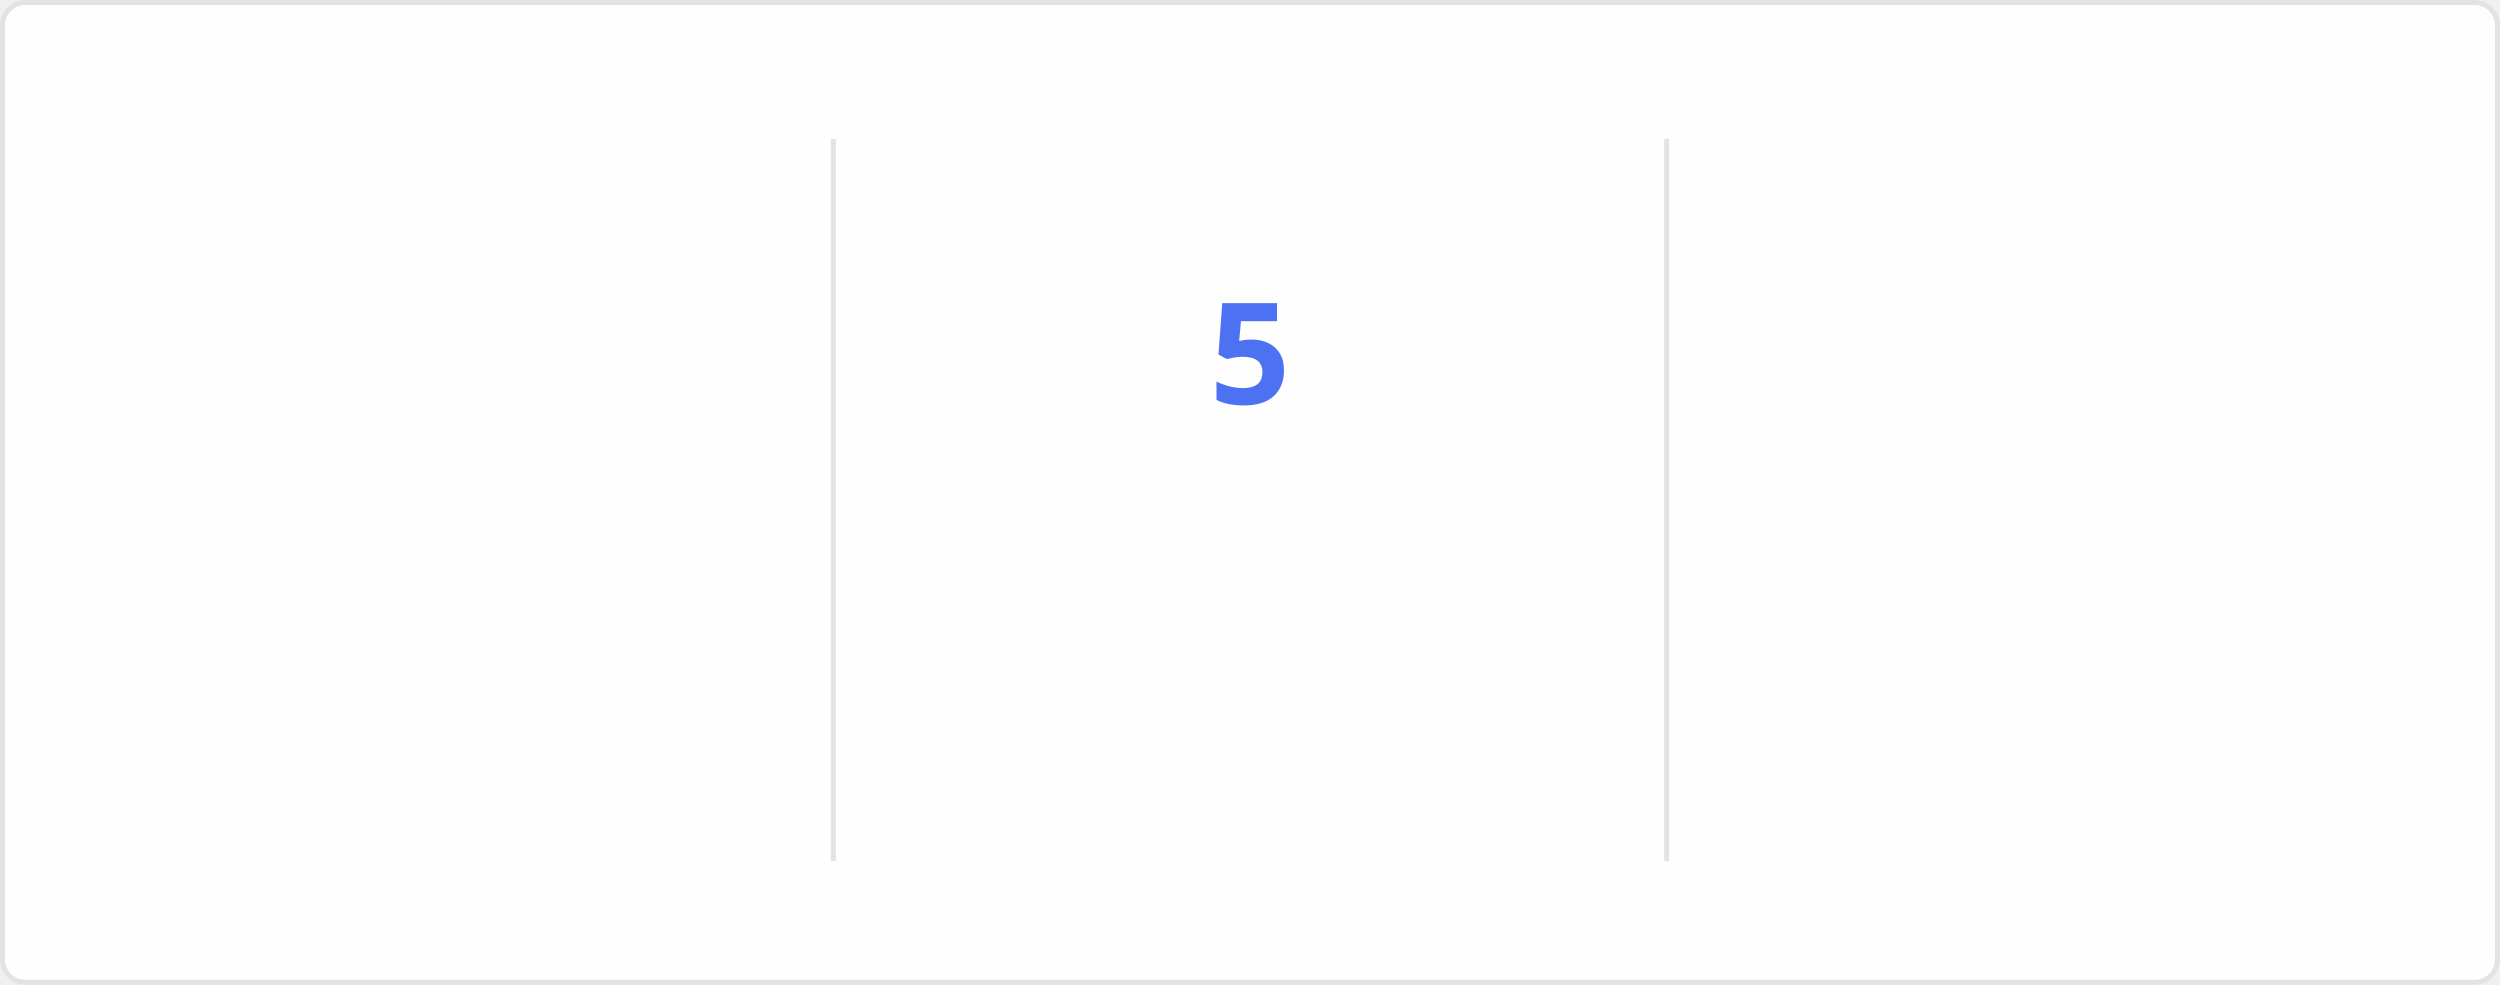
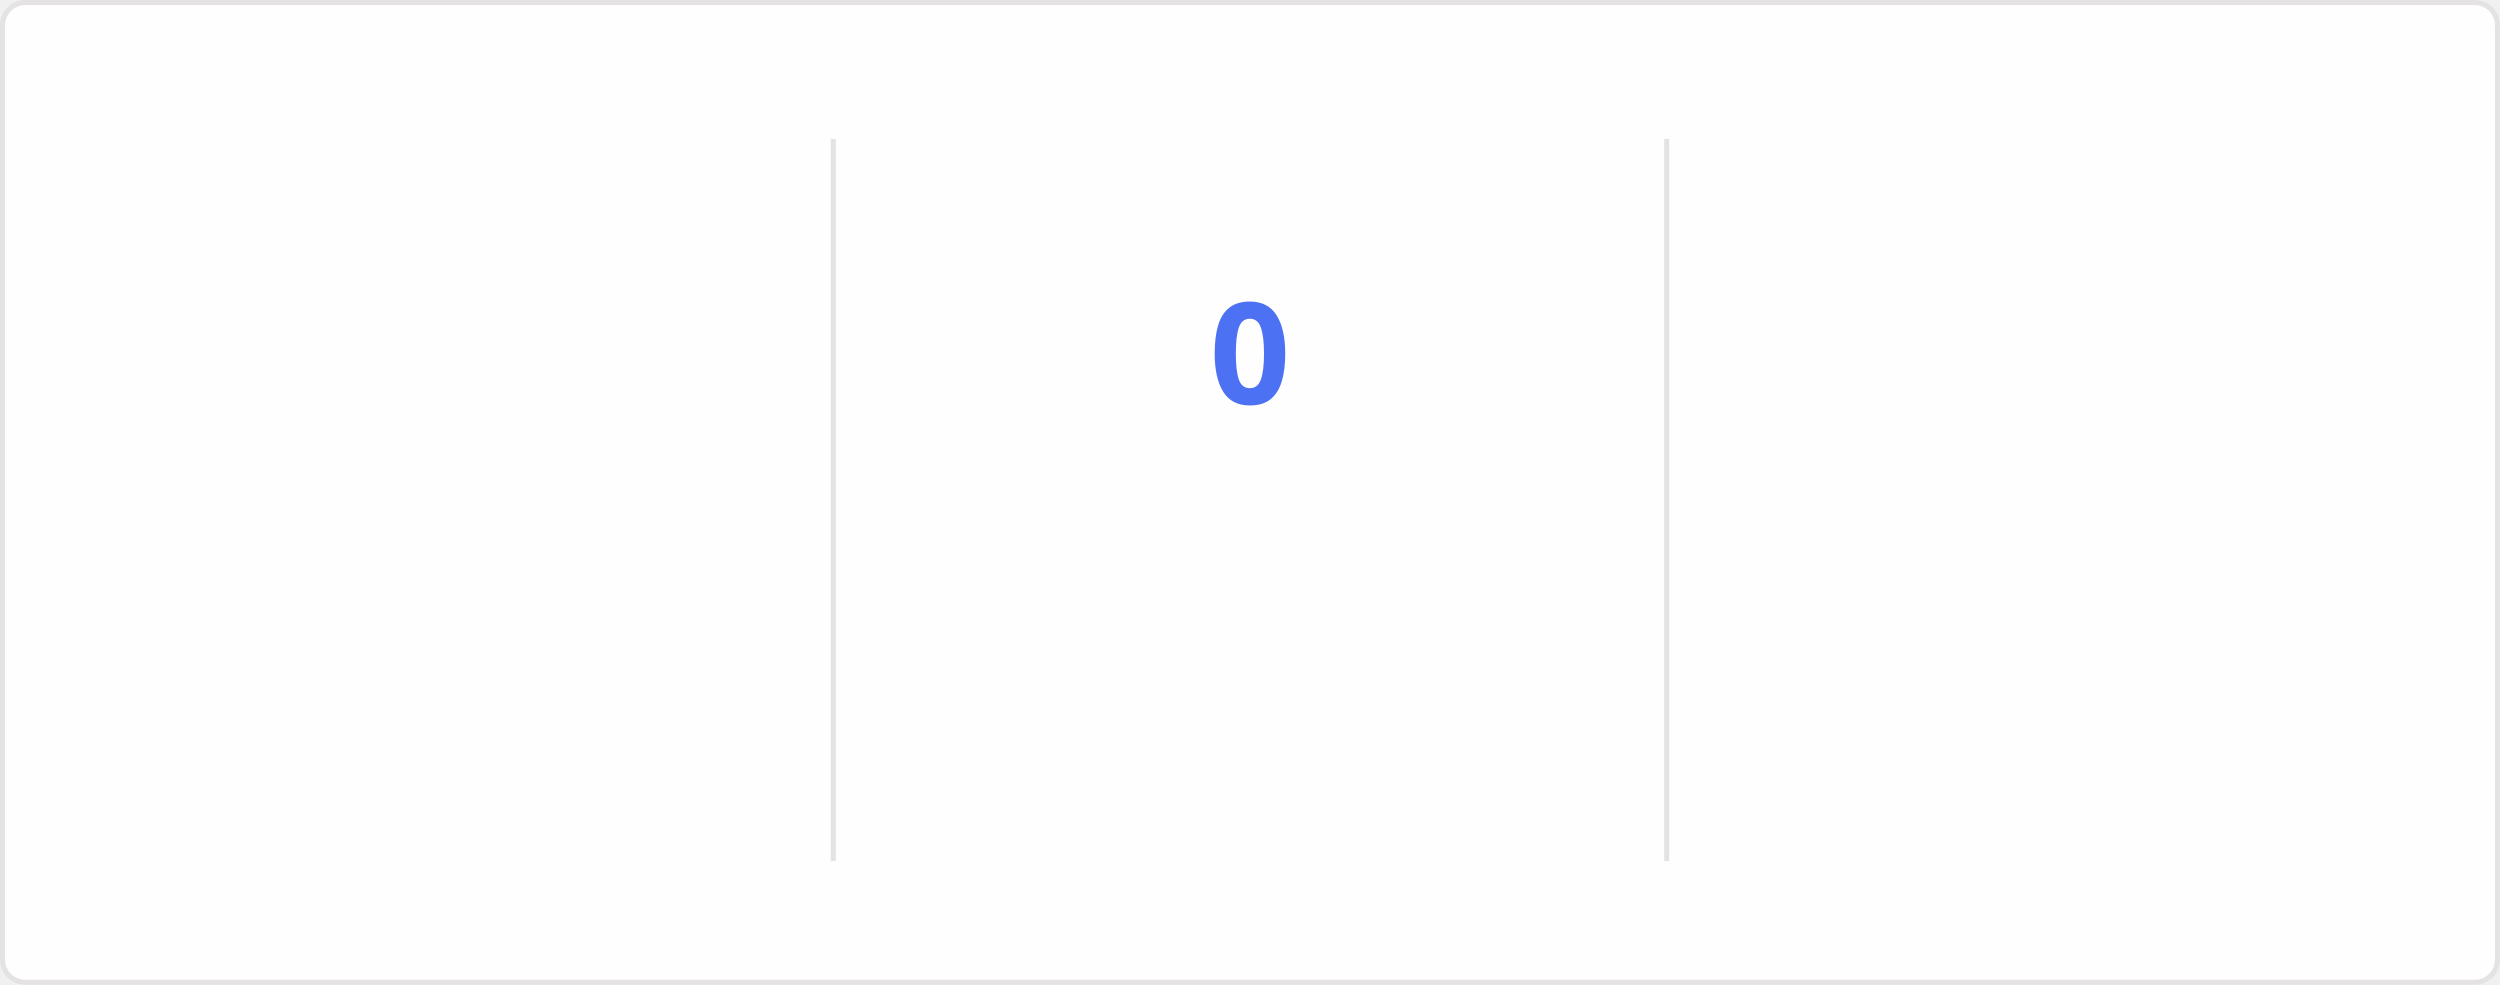
<svg xmlns="http://www.w3.org/2000/svg" style="isolation: isolate" viewBox="0 0 495 195" width="495px" height="195px" direction="ltr">
  <style>
    @keyframes currstreak {
      0% { font-size: 3px; opacity: 0.2; }
      80% { font-size: 34px; opacity: 1; }
      100% { font-size: 28px; opacity: 1; }
    }
    @keyframes fadein {
      0% { opacity: 0; }
      100% { opacity: 1; }
    }
    .big-number {
      font-family: "Segoe UI", Ubuntu, sans-serif;
      font-weight: 700;
      font-size: 28px;
      fill: #2f80ed;
    }
    .label {
      font-family: "Segoe UI", Ubuntu, sans-serif;
      font-weight: 400;
      font-size: 14px;
      fill: #2f80ed;
    }
    .range-text {
      font-family: "Segoe UI", Ubuntu, sans-serif;
      font-weight: 400;
      font-size: 12px;
      fill: #434d58;
    }
    .current-streak-num {
      font-family: "Segoe UI", Ubuntu, sans-serif;
      font-weight: 700;
      font-size: 28px;
      fill: #4c71f2;
    }</style>
  <defs>
    <clipPath id="outer_rectangle">
      <rect width="495" height="195" rx="4.5" />
    </clipPath>
    <mask id="mask_out_ring_behind_fire">
      <rect width="495" height="195" fill="white" />
      <ellipse id="mask-ellipse" cx="247.5" cy="32" rx="13" ry="18" fill="black" />
    </mask>
  </defs>
  <g clip-path="url(#outer_rectangle)">
    <g style="isolation: isolate">
      <rect fill="#fffefe" rx="4.5" x="0.5" y="0.5" width="494" height="194" stroke="#e4e2e2" />
    </g>
    <g style="isolation: isolate">
      <line x1="165" y1="28" x2="165" y2="170" vector-effect="non-scaling-stroke" stroke-width="1" stroke="#e4e2e2" stroke-linejoin="miter" stroke-linecap="square" stroke-miterlimit="3" />
      <line x1="330" y1="28" x2="330" y2="170" vector-effect="non-scaling-stroke" stroke-width="1" stroke="#e4e2e2" stroke-linejoin="miter" stroke-linecap="square" stroke-miterlimit="3" />
    </g>
    <g style="isolation: isolate">
      <g transform="translate(82.5, 48)">
        <text x="0" y="32" stroke-width="0" text-anchor="middle" class="big-number" style="opacity: 0; animation: fadein 0.5s linear forwards 0.6s">
            4.0K
          </text>
      </g>
      <g transform="translate(82.5, 84)">
        <text x="0" y="32" stroke-width="0" text-anchor="middle" class="label" style="opacity: 0; animation: fadein 0.5s linear forwards 0.7s">
            Total Contributions
          </text>
      </g>
      <g transform="translate(82.5, 114)">
        <text x="0" y="32" stroke-width="0" text-anchor="middle" class="range-text" style="opacity: 0; animation: fadein 0.5s linear forwards 0.8s">
            Aug 31 - Present
          </text>
      </g>
    </g>
    <g style="isolation: isolate">
      <g mask="url(#mask_out_ring_behind_fire)">
        <circle cx="247.5" cy="71" r="40" fill="none" stroke="#2f80ed" stroke-width="5" style="opacity: 0; animation: fadein 0.5s linear forwards 0.4s" />
      </g>
      <g transform="translate(247.5, 19.5)" stroke-opacity="0" style="opacity: 0; animation: fadein 0.5s linear forwards 0.6s">
        <path d="M -12 -0.5 L 15 -0.5 L 15 23.5 L -12 23.5 L -12 -0.5 Z" fill="none" />
        <path d="M 1.5 0.67 C 1.5 0.67 2.24 3.32 2.24 5.47 C 2.24 7.53 0.89 9.2 -1.17 9.2 C -3.23 9.2 -4.79 7.53 -4.79 5.47 L -4.76 5.11 C -6.78 7.51 -8 10.62 -8 13.99 C -8 18.41 -4.42 22 0 22 C 4.42 22 8 18.41 8 13.99 C 8 8.6 5.41 3.79 1.5 0.67 Z M -0.29 19 C -2.07 19 -3.51 17.6 -3.51 15.86 C -3.51 14.24 -2.46 13.1 -0.7 12.74 C 1.07 12.38 2.9 11.53 3.92 10.16 C 4.31 11.45 4.51 12.81 4.51 14.2 C 4.51 16.85 2.36 19 -0.29 19 Z" fill="#2f80ed" stroke-opacity="0" />
      </g>
      <g transform="translate(247.5, 48)">
        <text x="0" y="32" stroke-width="0" text-anchor="middle" class="current-streak-num" style="animation: currstreak 0.6s linear forwards">
-             5
+             0
          </text>
      </g>
      <g transform="translate(247.5, 108)">
        <text x="0" y="32" stroke-width="0" text-anchor="middle" class="label" style="opacity: 0; animation: fadein 0.5s linear forwards 0.9s">
            Current Streak
          </text>
      </g>
      <g transform="translate(247.5, 145)">
        <text x="0" y="21" stroke-width="0" text-anchor="middle" class="range-text" style="opacity: 0; animation: fadein 0.5s linear forwards 0.9s">
-             Aug 29 - Sep 2
+             0 days
          </text>
      </g>
    </g>
    <g style="isolation: isolate">
      <g transform="translate(412.5, 48)">
        <text x="0" y="32" stroke-width="0" text-anchor="middle" class="big-number" style="opacity: 0; animation: fadein 0.5s linear forwards 1.2s">
            45
          </text>
      </g>
      <g transform="translate(412.5, 84)">
        <text x="0" y="32" stroke-width="0" text-anchor="middle" class="label" style="opacity: 0; animation: fadein 0.5s linear forwards 1.3s">
            Longest Streak
          </text>
      </g>
      <g transform="translate(412.5, 114)">
        <text x="0" y="32" stroke-width="0" text-anchor="middle" class="range-text" style="opacity: 0; animation: fadein 0.5s linear forwards 1.4s">
            Jul 9 - Aug 22
          </text>
      </g>
    </g>
  </g>
</svg>
